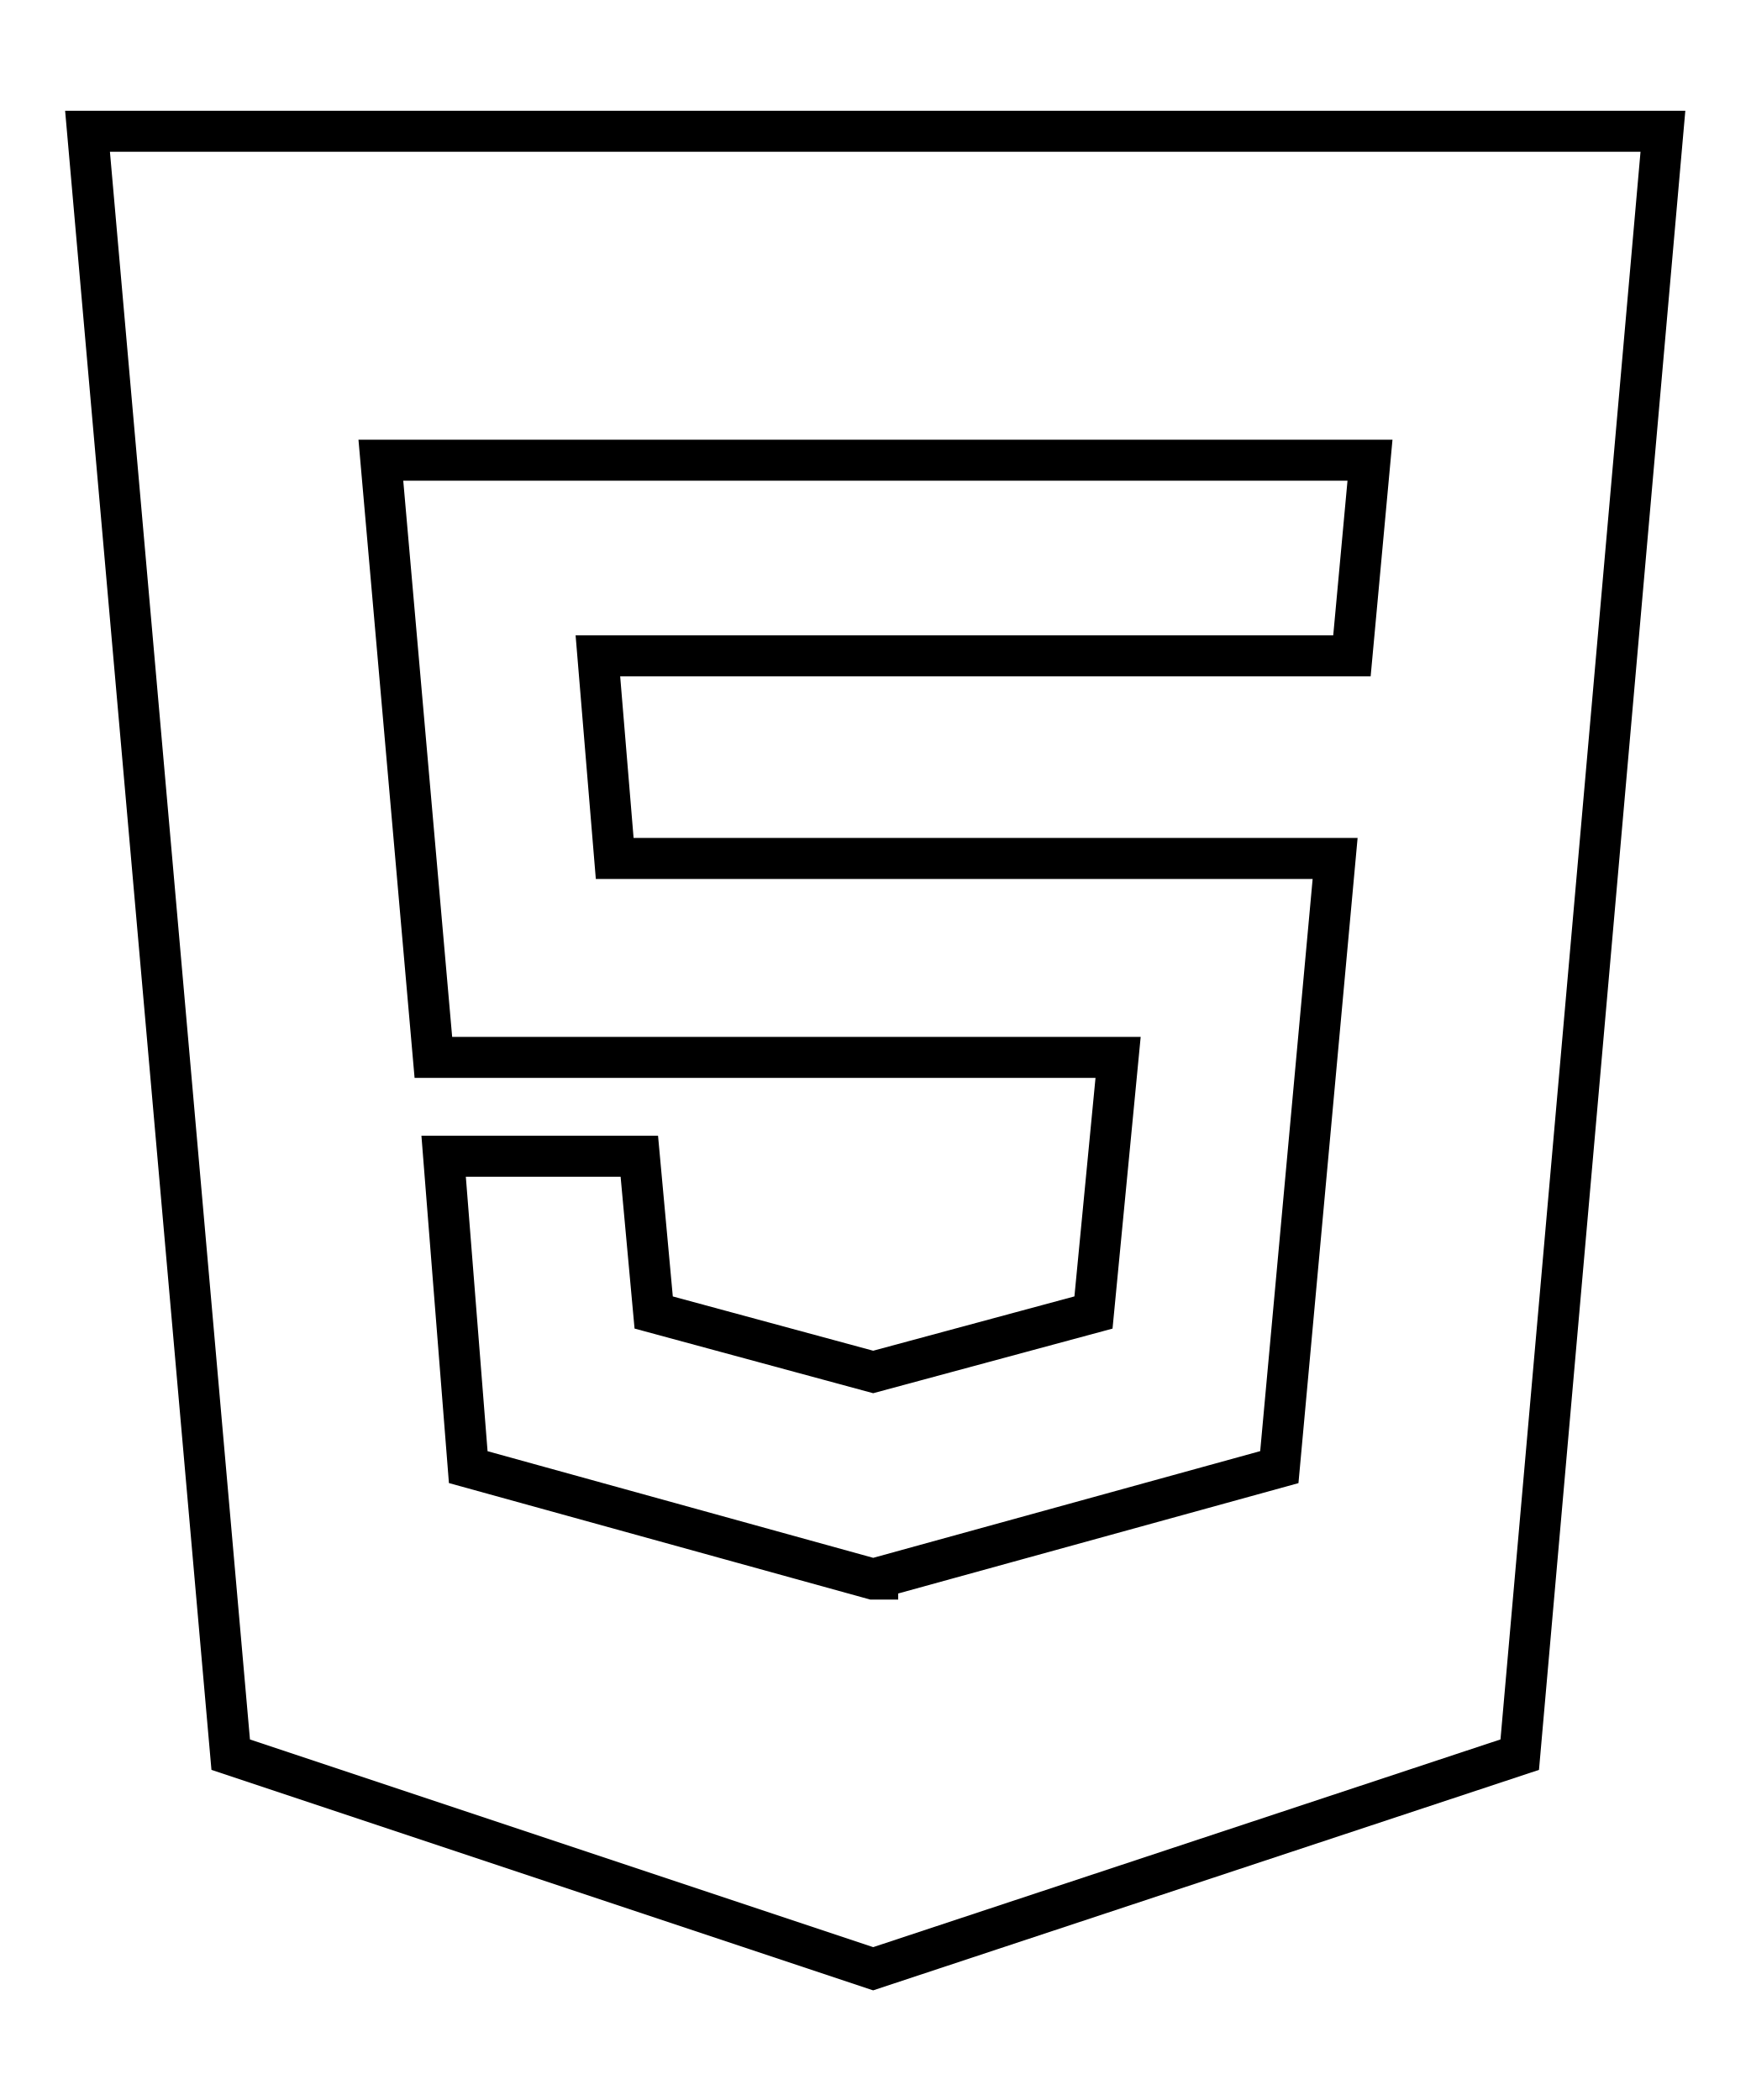
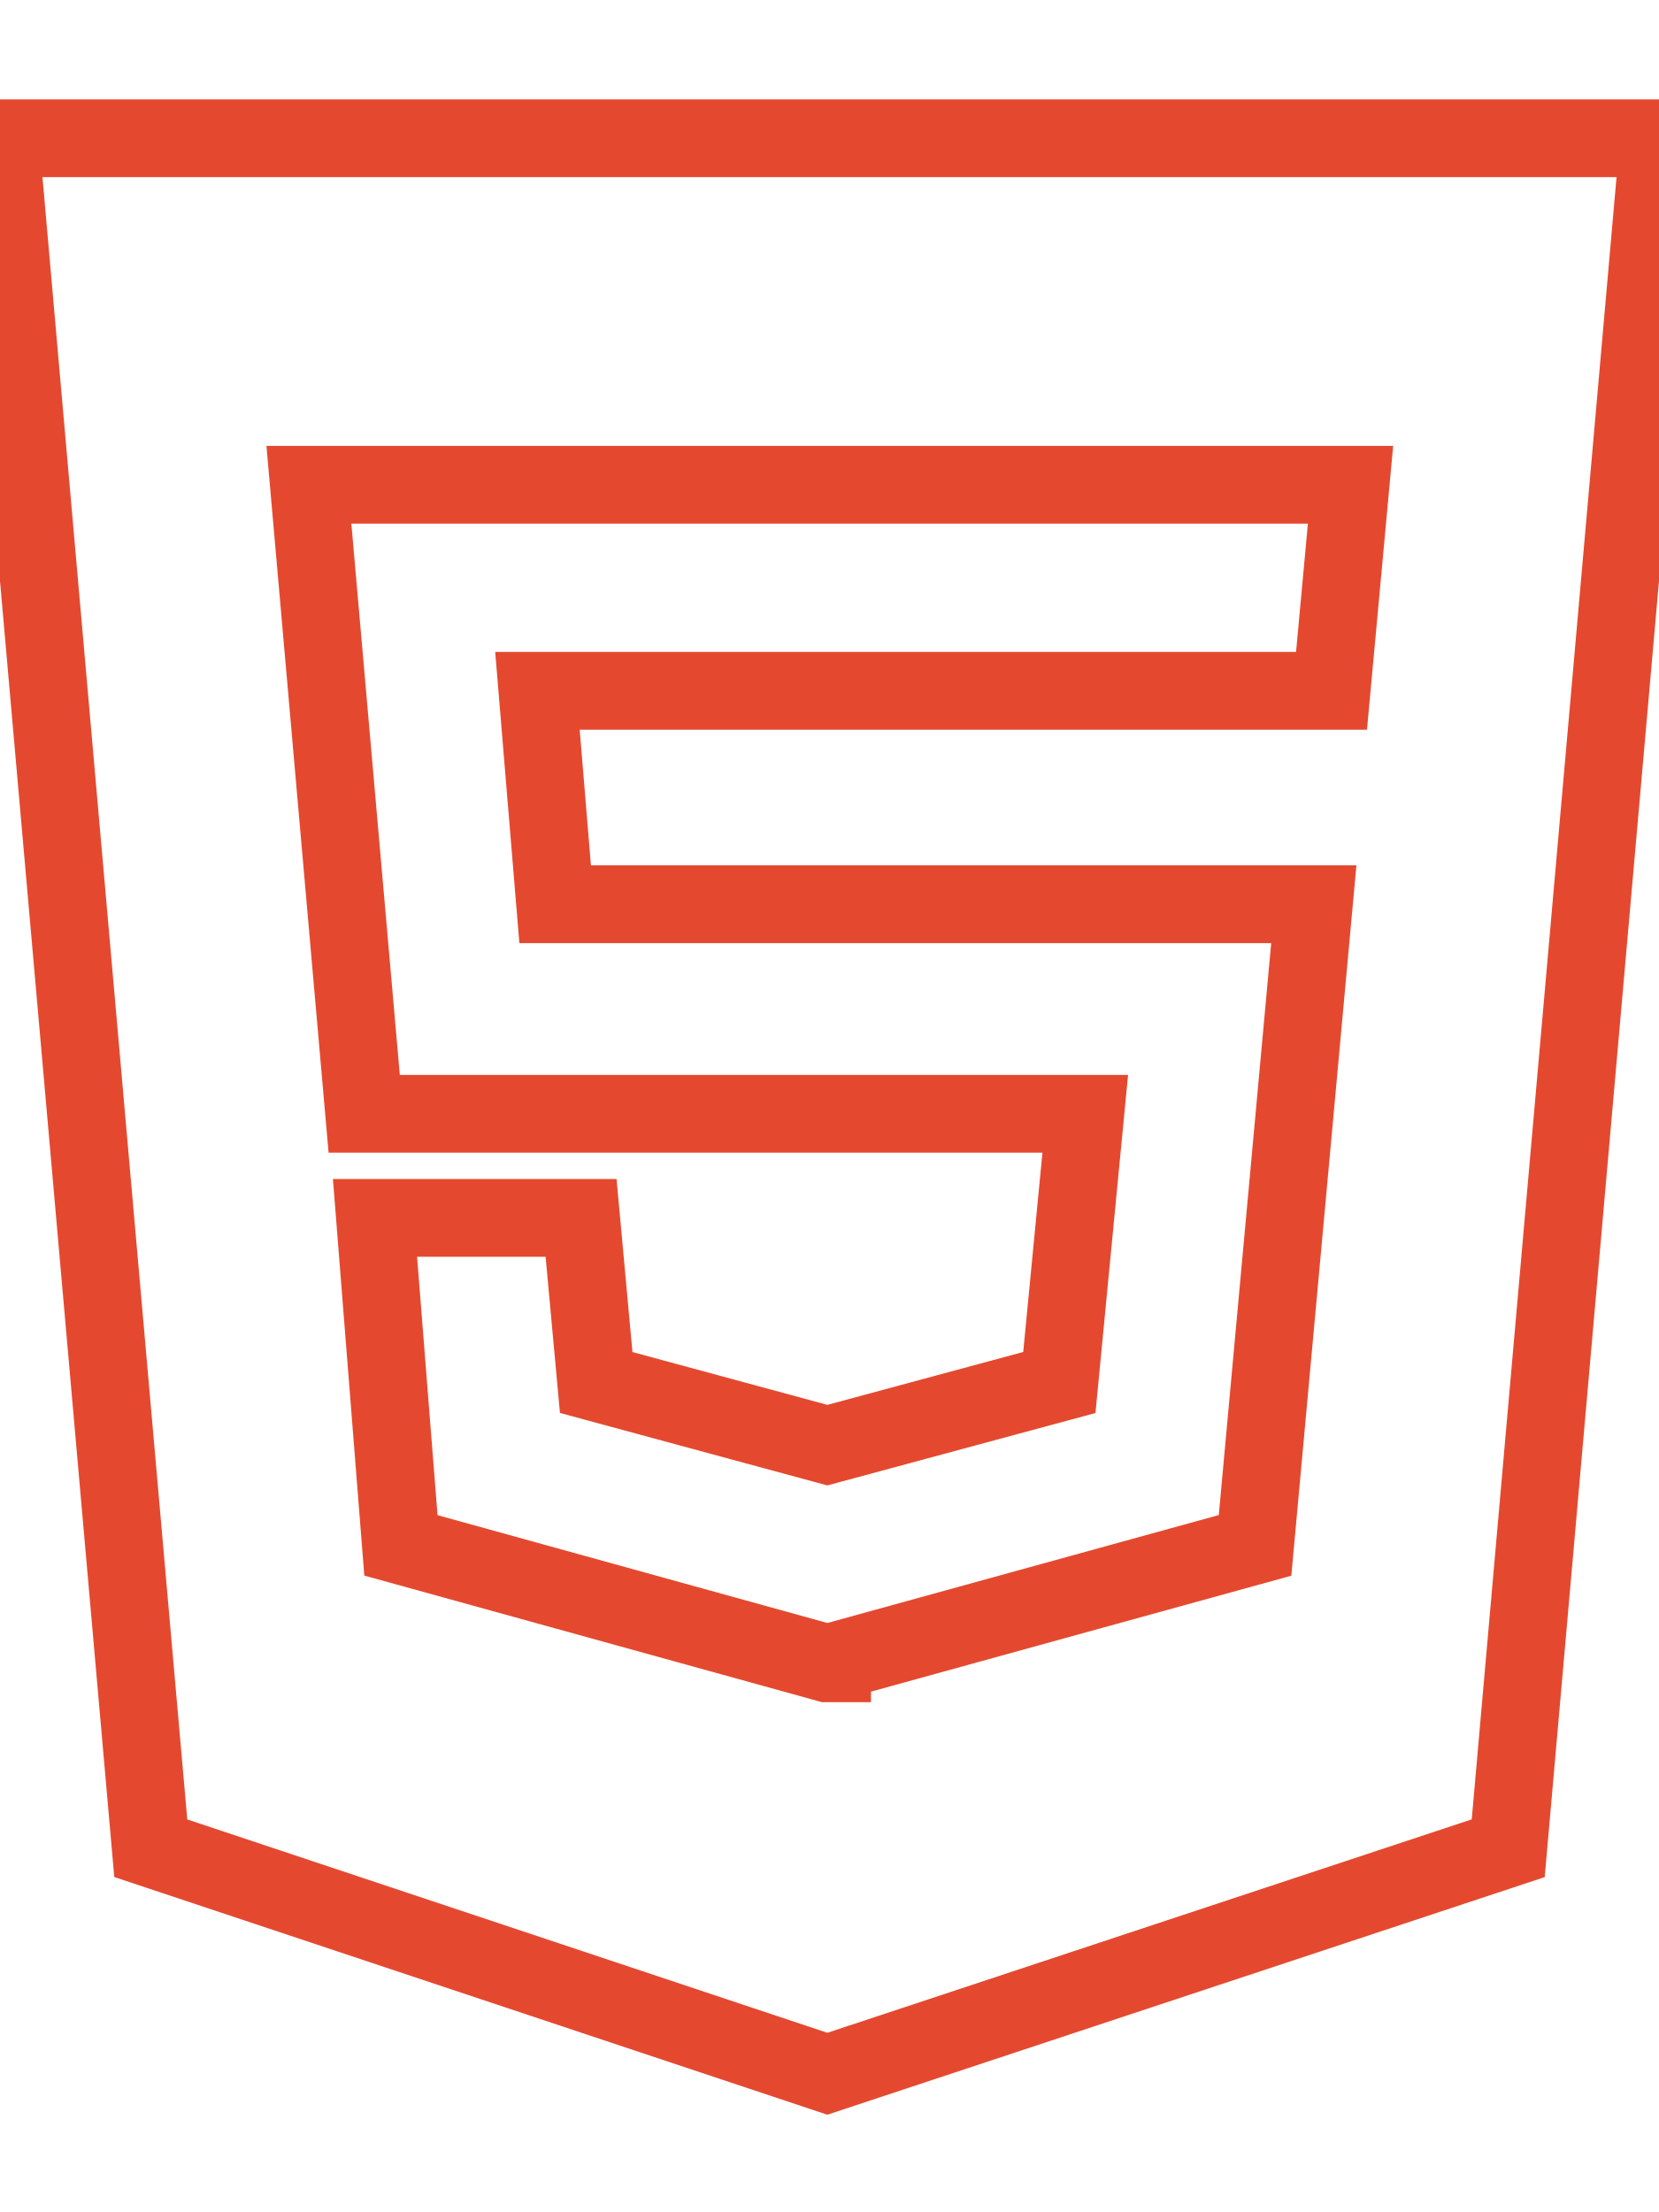
- <svg xmlns="http://www.w3.org/2000/svg" width="50" height="60" aria-hidden="true" focusable="false" data-prefix="fab" data-icon="html5" class="svg-inline--fa fa-html5 fa-w-12" role="img" viewBox="0 0 384 512">
-   <path fill="none" stroke="#000" stroke-width="10px" d="M0 32l34.9 395.8L191.5 480l157.6-52.2L384 32H0zm308.2 127.9H124.4l4.1 49.4h175.6l-13.6 148.4-97.9 27v.3h-1.1l-98.7-27.3-6-75.8h47.7L138 320l53.5 14.5 53.7-14.5 6-62.2H84.3L71.5 112.2h241.1l-4.4 47.7z" />
+ <svg xmlns="http://www.w3.org/2000/svg" aria-hidden="true" focusable="false" data-prefix="fab" data-icon="html5" class="svg-inline--fa fa-html5 fa-w-12" role="img" viewBox="0 0 384 512">
+   <path fill="none" stroke="#e4492f" stroke-width="18px" d="M0 32l34.9 395.8L191.5 480l157.6-52.2L384 32H0zm308.2 127.9H124.4l4.1 49.4h175.6l-13.6 148.4-97.9 27v.3h-1.1l-98.7-27.3-6-75.8h47.7L138 320l53.5 14.5 53.7-14.5 6-62.2H84.3L71.5 112.2h241.1l-4.4 47.7z" />
</svg>
